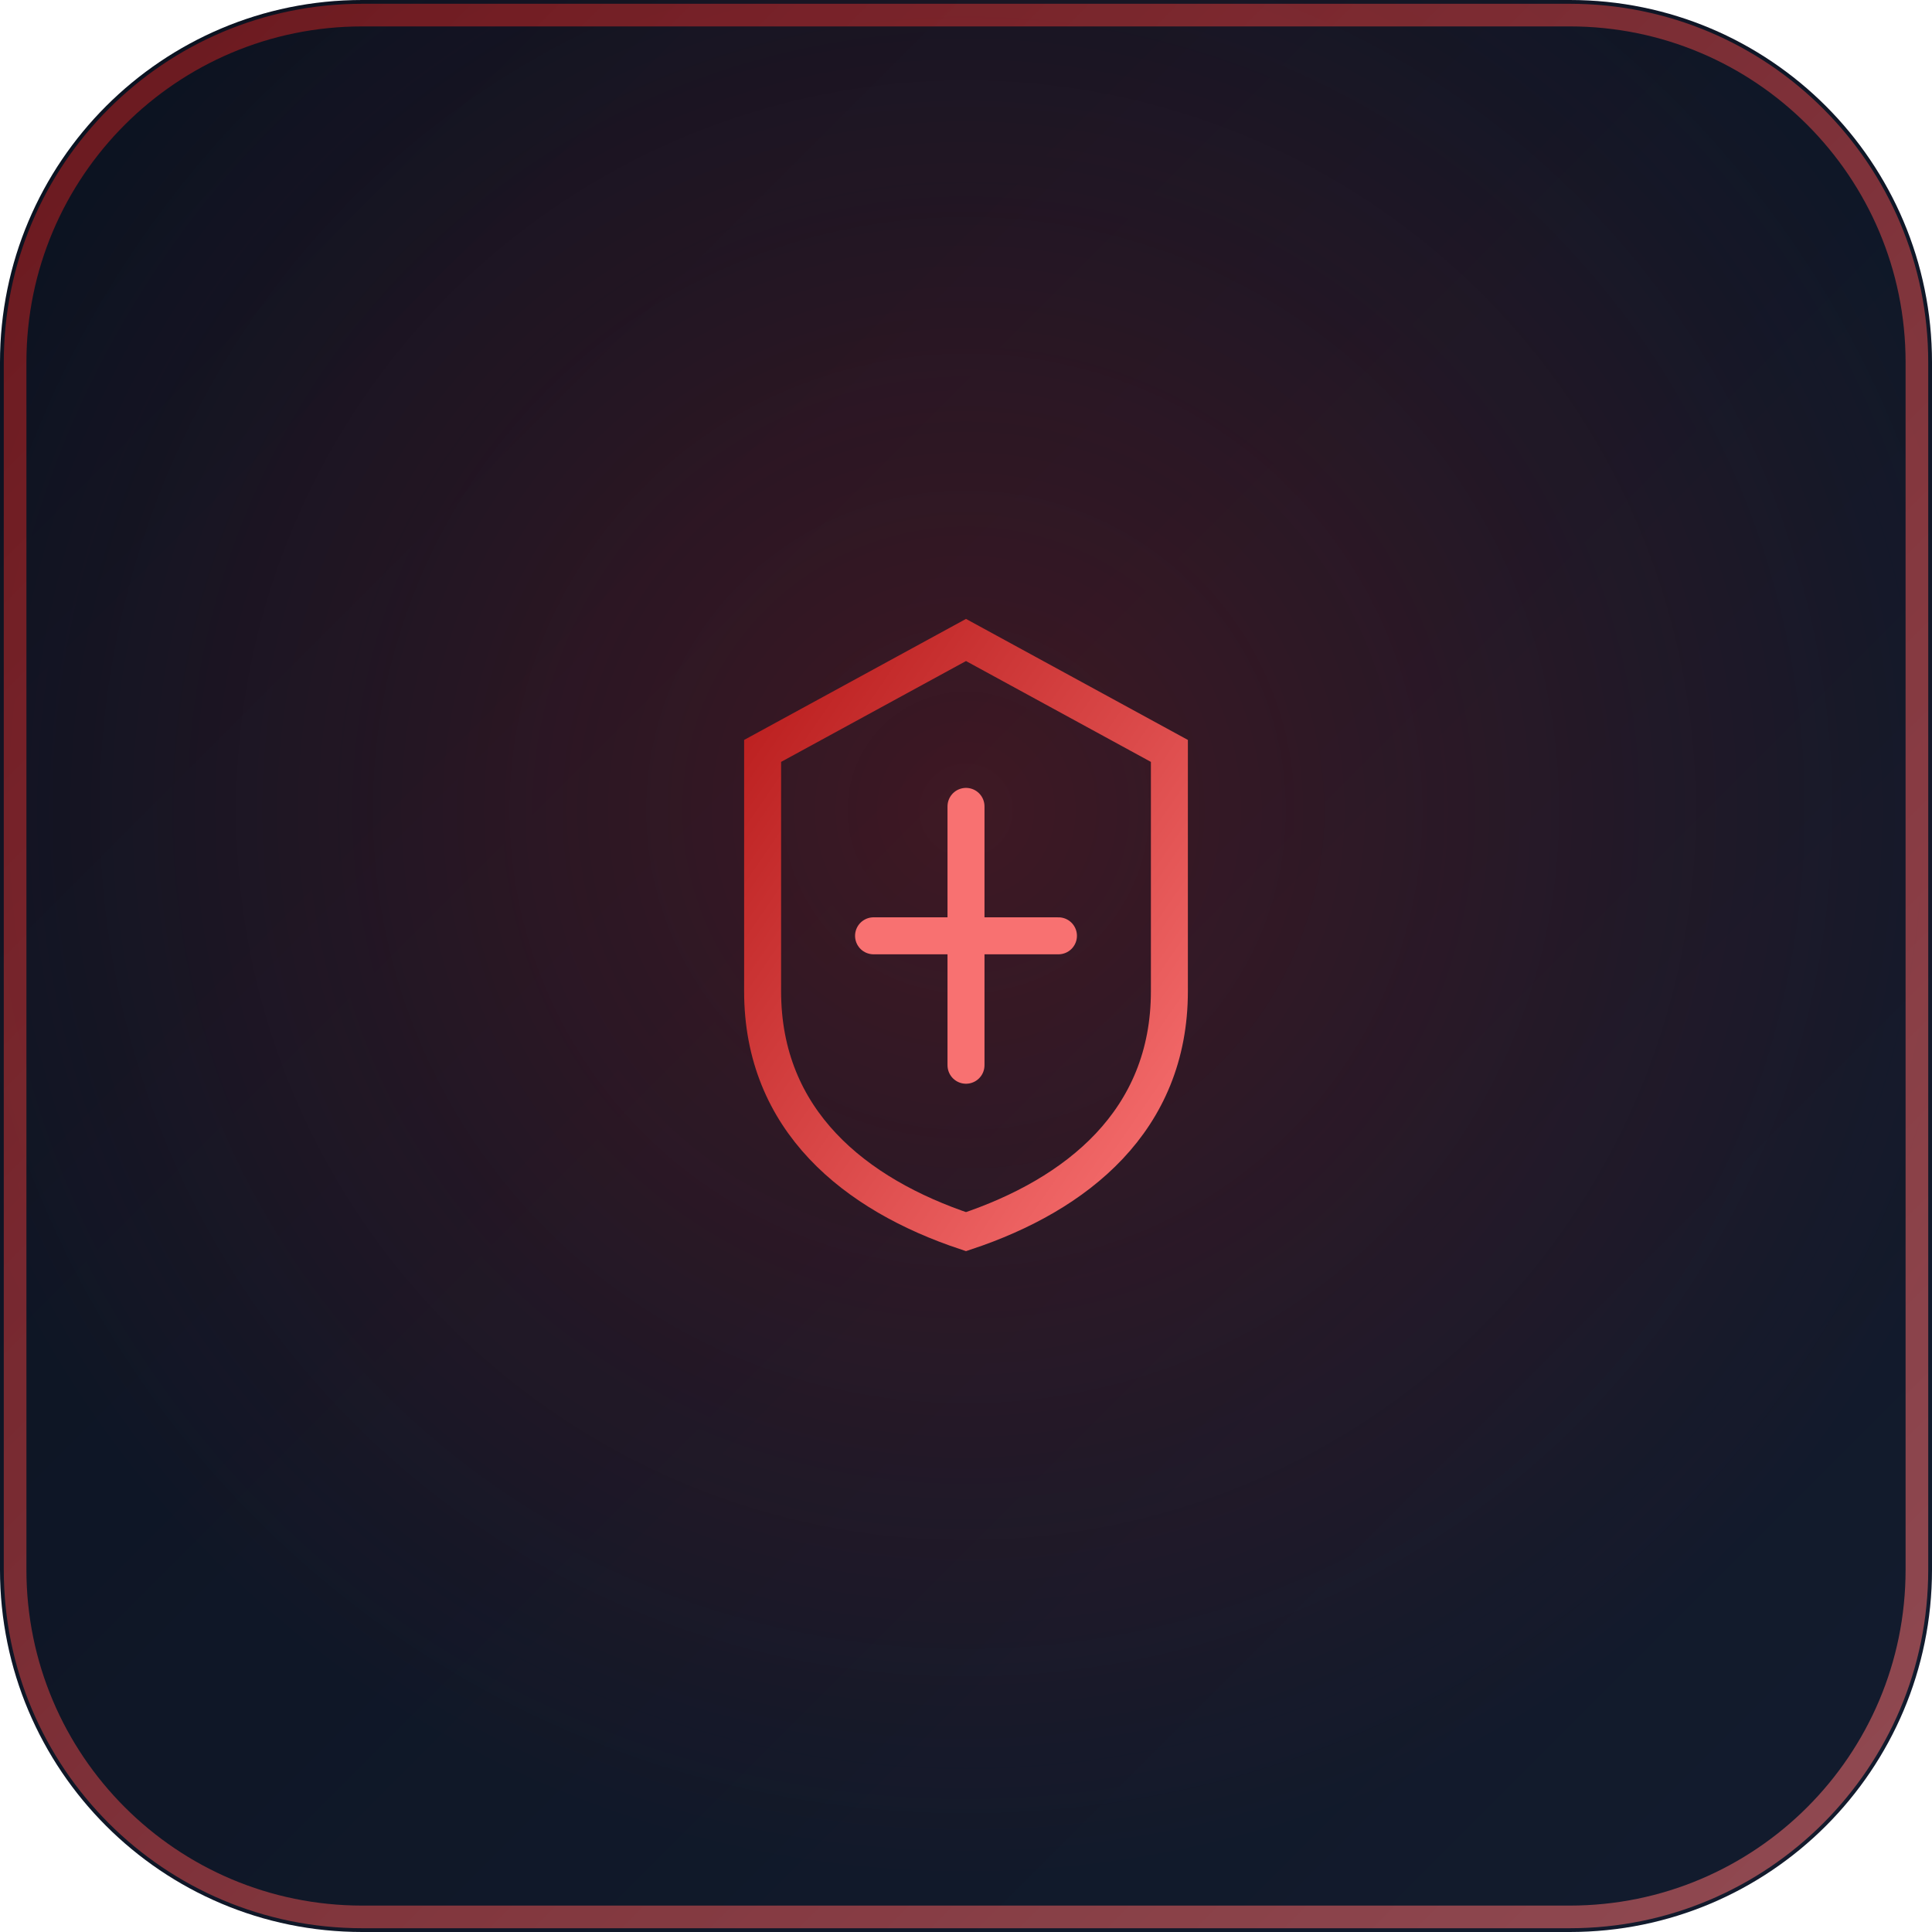
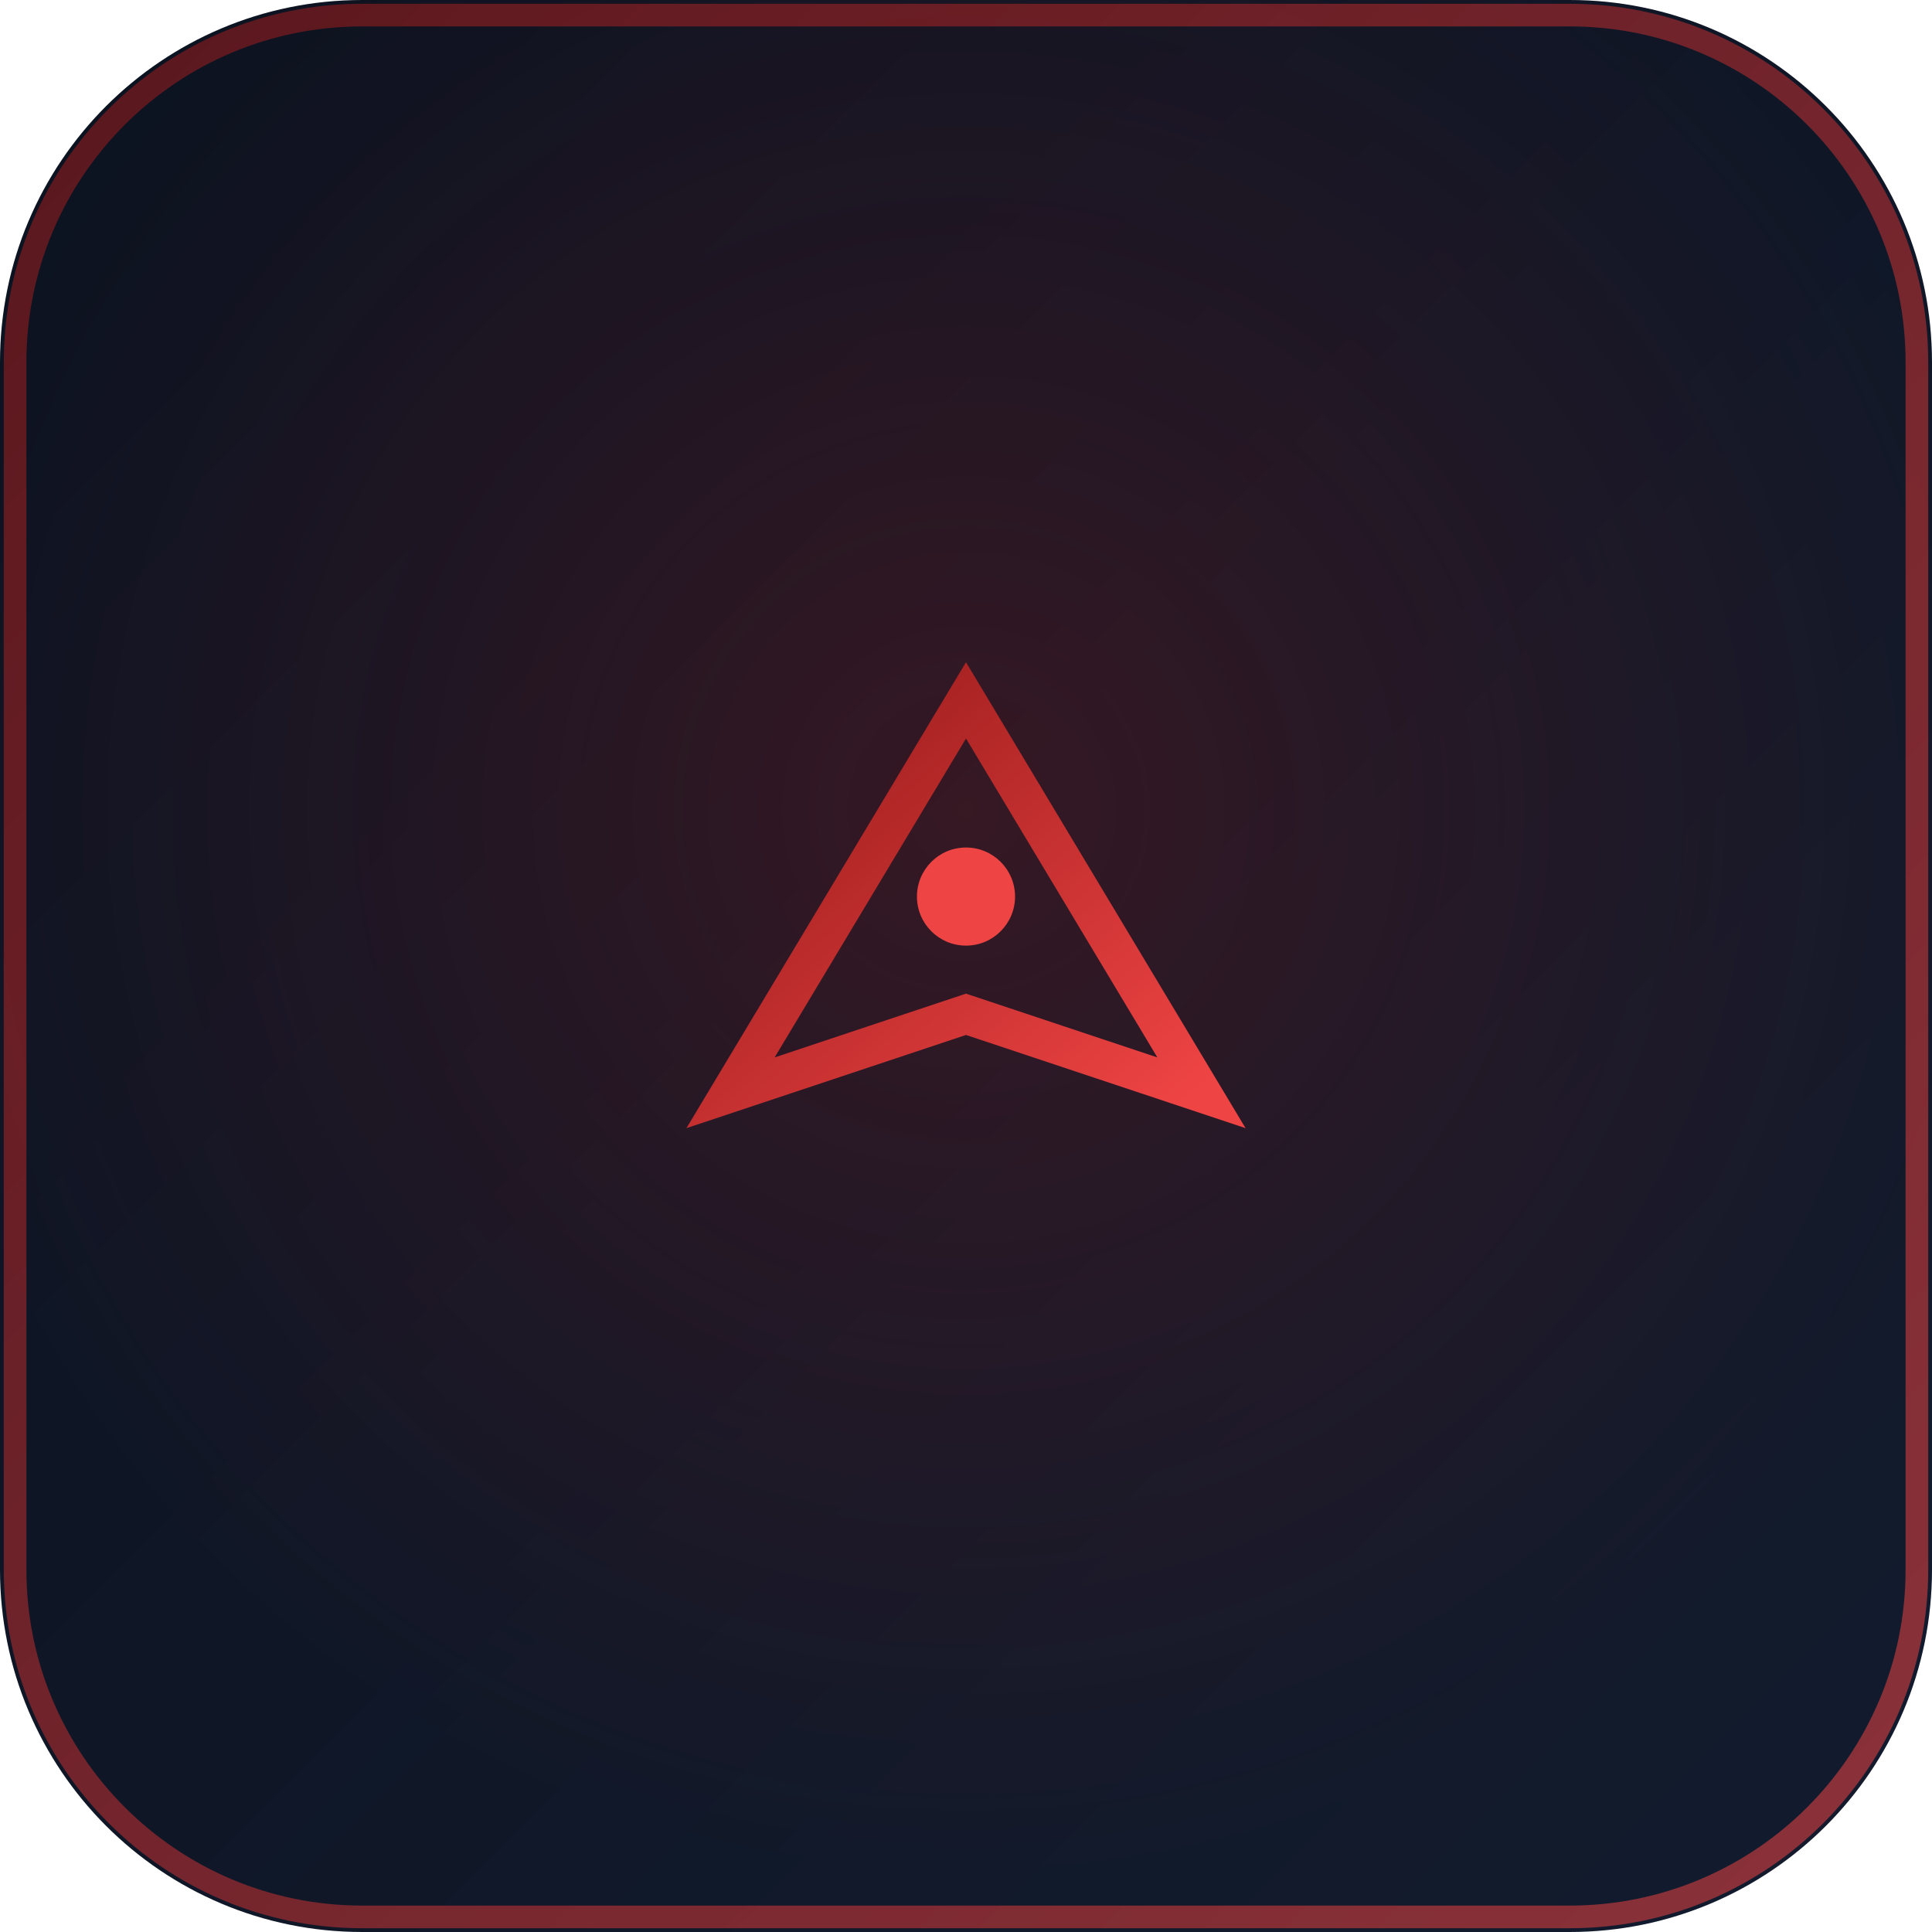
- <svg xmlns="http://www.w3.org/2000/svg" viewBox="0 0 512 512" width="512" height="512" role="img" aria-label="SlimefunWarfare">
+ <svg xmlns="http://www.w3.org/2000/svg" viewBox="0 0 512 512" width="512" height="512" role="img" aria-label="SlimefunWarfare-Drake">
  <defs>
    <linearGradient id="fondo" x1="0" y1="0" x2="1" y2="1">
      <stop offset="0%" stop-color="#0B1220" />
      <stop offset="100%" stop-color="#131C2E" />
    </linearGradient>
    <linearGradient id="acG" x1="0" y1="0" x2="1" y2="1">
-       <stop offset="0%" stop-color="#B91C1C" />
-       <stop offset="100%" stop-color="#F87171" />
+       <stop offset="0%" stop-color="#991B1B" />
+       <stop offset="100%" stop-color="#EF4444" />
    </linearGradient>
    <radialGradient id="halo" cx="50%" cy="42%" r="55%">
-       <stop offset="0%" stop-color="#B91C1C" stop-opacity="0.28" />
-       <stop offset="100%" stop-color="#B91C1C" stop-opacity="0" />
+       <stop offset="0%" stop-color="#991B1B" stop-opacity="0.28" />
+       <stop offset="100%" stop-color="#991B1B" stop-opacity="0" />
    </radialGradient>
  </defs>
  <rect width="512" height="512" rx="96" fill="url(#fondo)" />
  <rect width="512" height="512" rx="96" fill="url(#halo)" />
  <rect x="4" y="4" width="504" height="504" rx="92" fill="none" stroke="url(#acG)" stroke-width="6" opacity="0.55" />
-   <g transform="translate(256,248) scale(2.45)">
-     <path d="M0,-32 L22,-20 L22,6 C22,20 12,28 0,32 C-12,28 -22,20 -22,6 L-22,-20 Z" fill="none" stroke="url(#acG)" stroke-width="4" />
-     <path d="M0,-14 L0,14 M-10,0 L10,0" stroke="#F87171" stroke-width="4" stroke-linecap="round" />
+   <g transform="translate(256,248) scale(2.6)">
+     <path d="M-24,16 L0,-24 L24,16 L0,8 Z" fill="none" stroke="url(#acG)" stroke-width="4" />
+     <circle cx="0" cy="-4" r="5" fill="#EF4444" />
  </g>
</svg>
